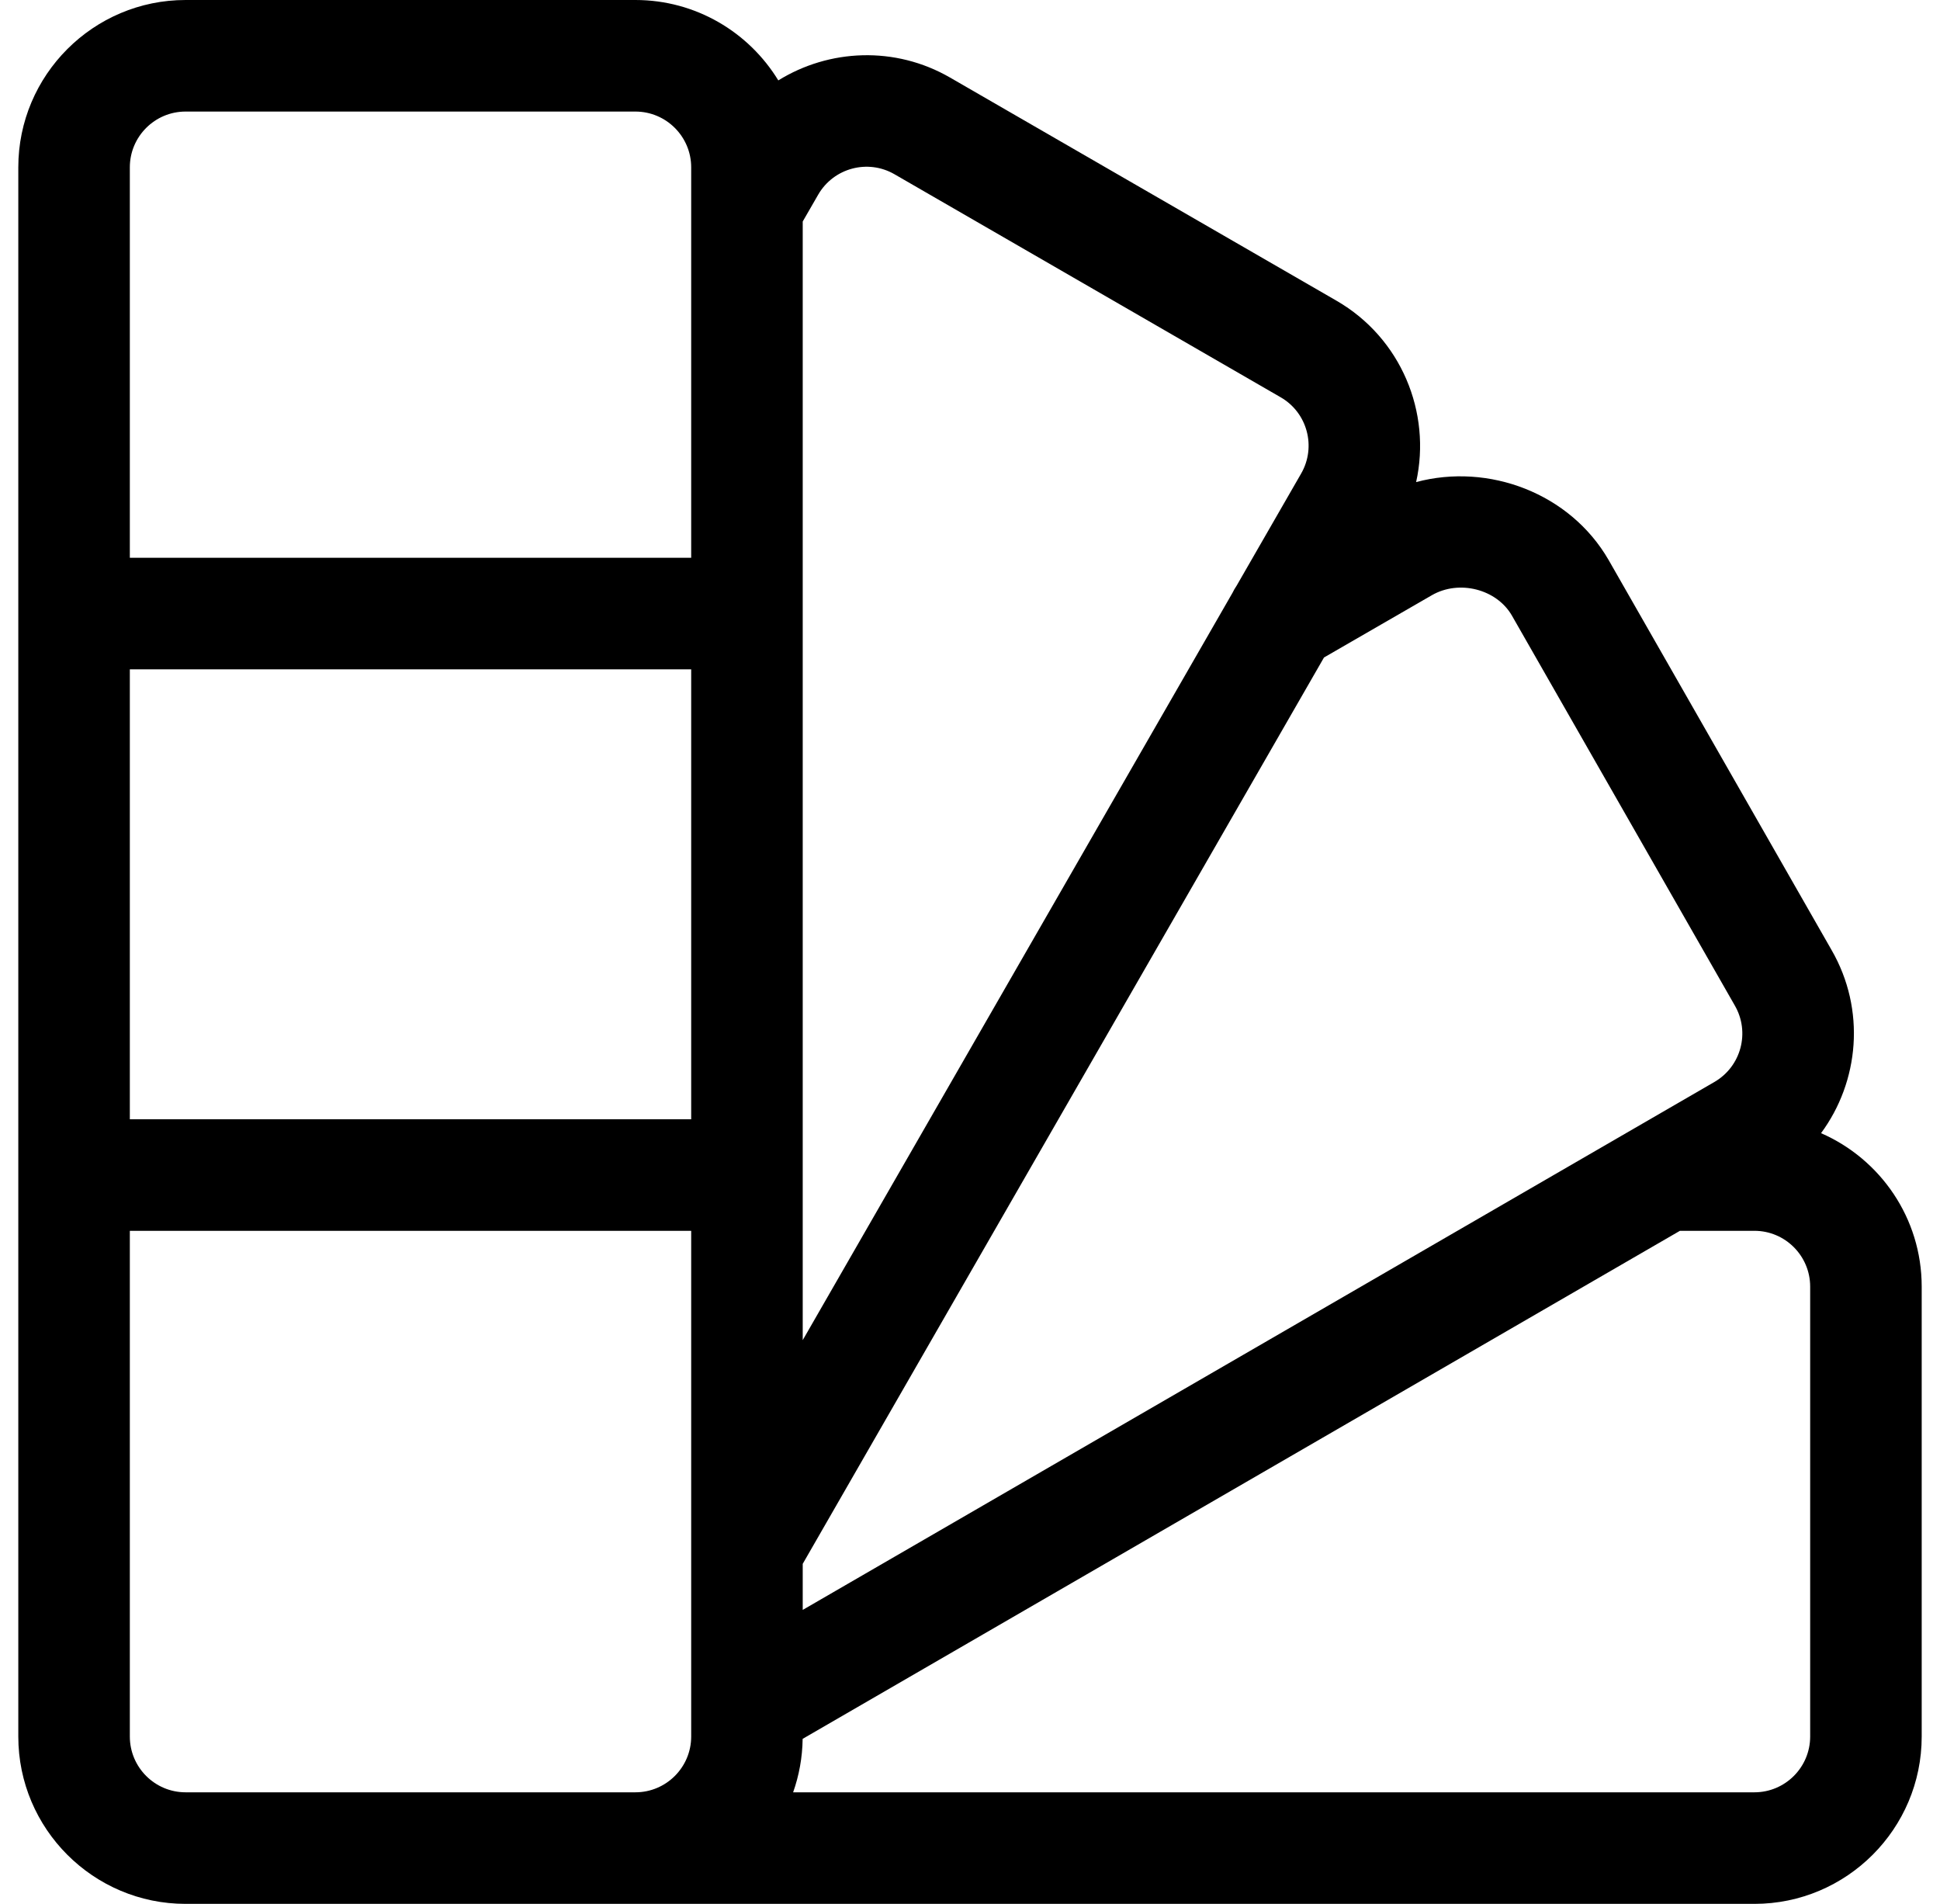
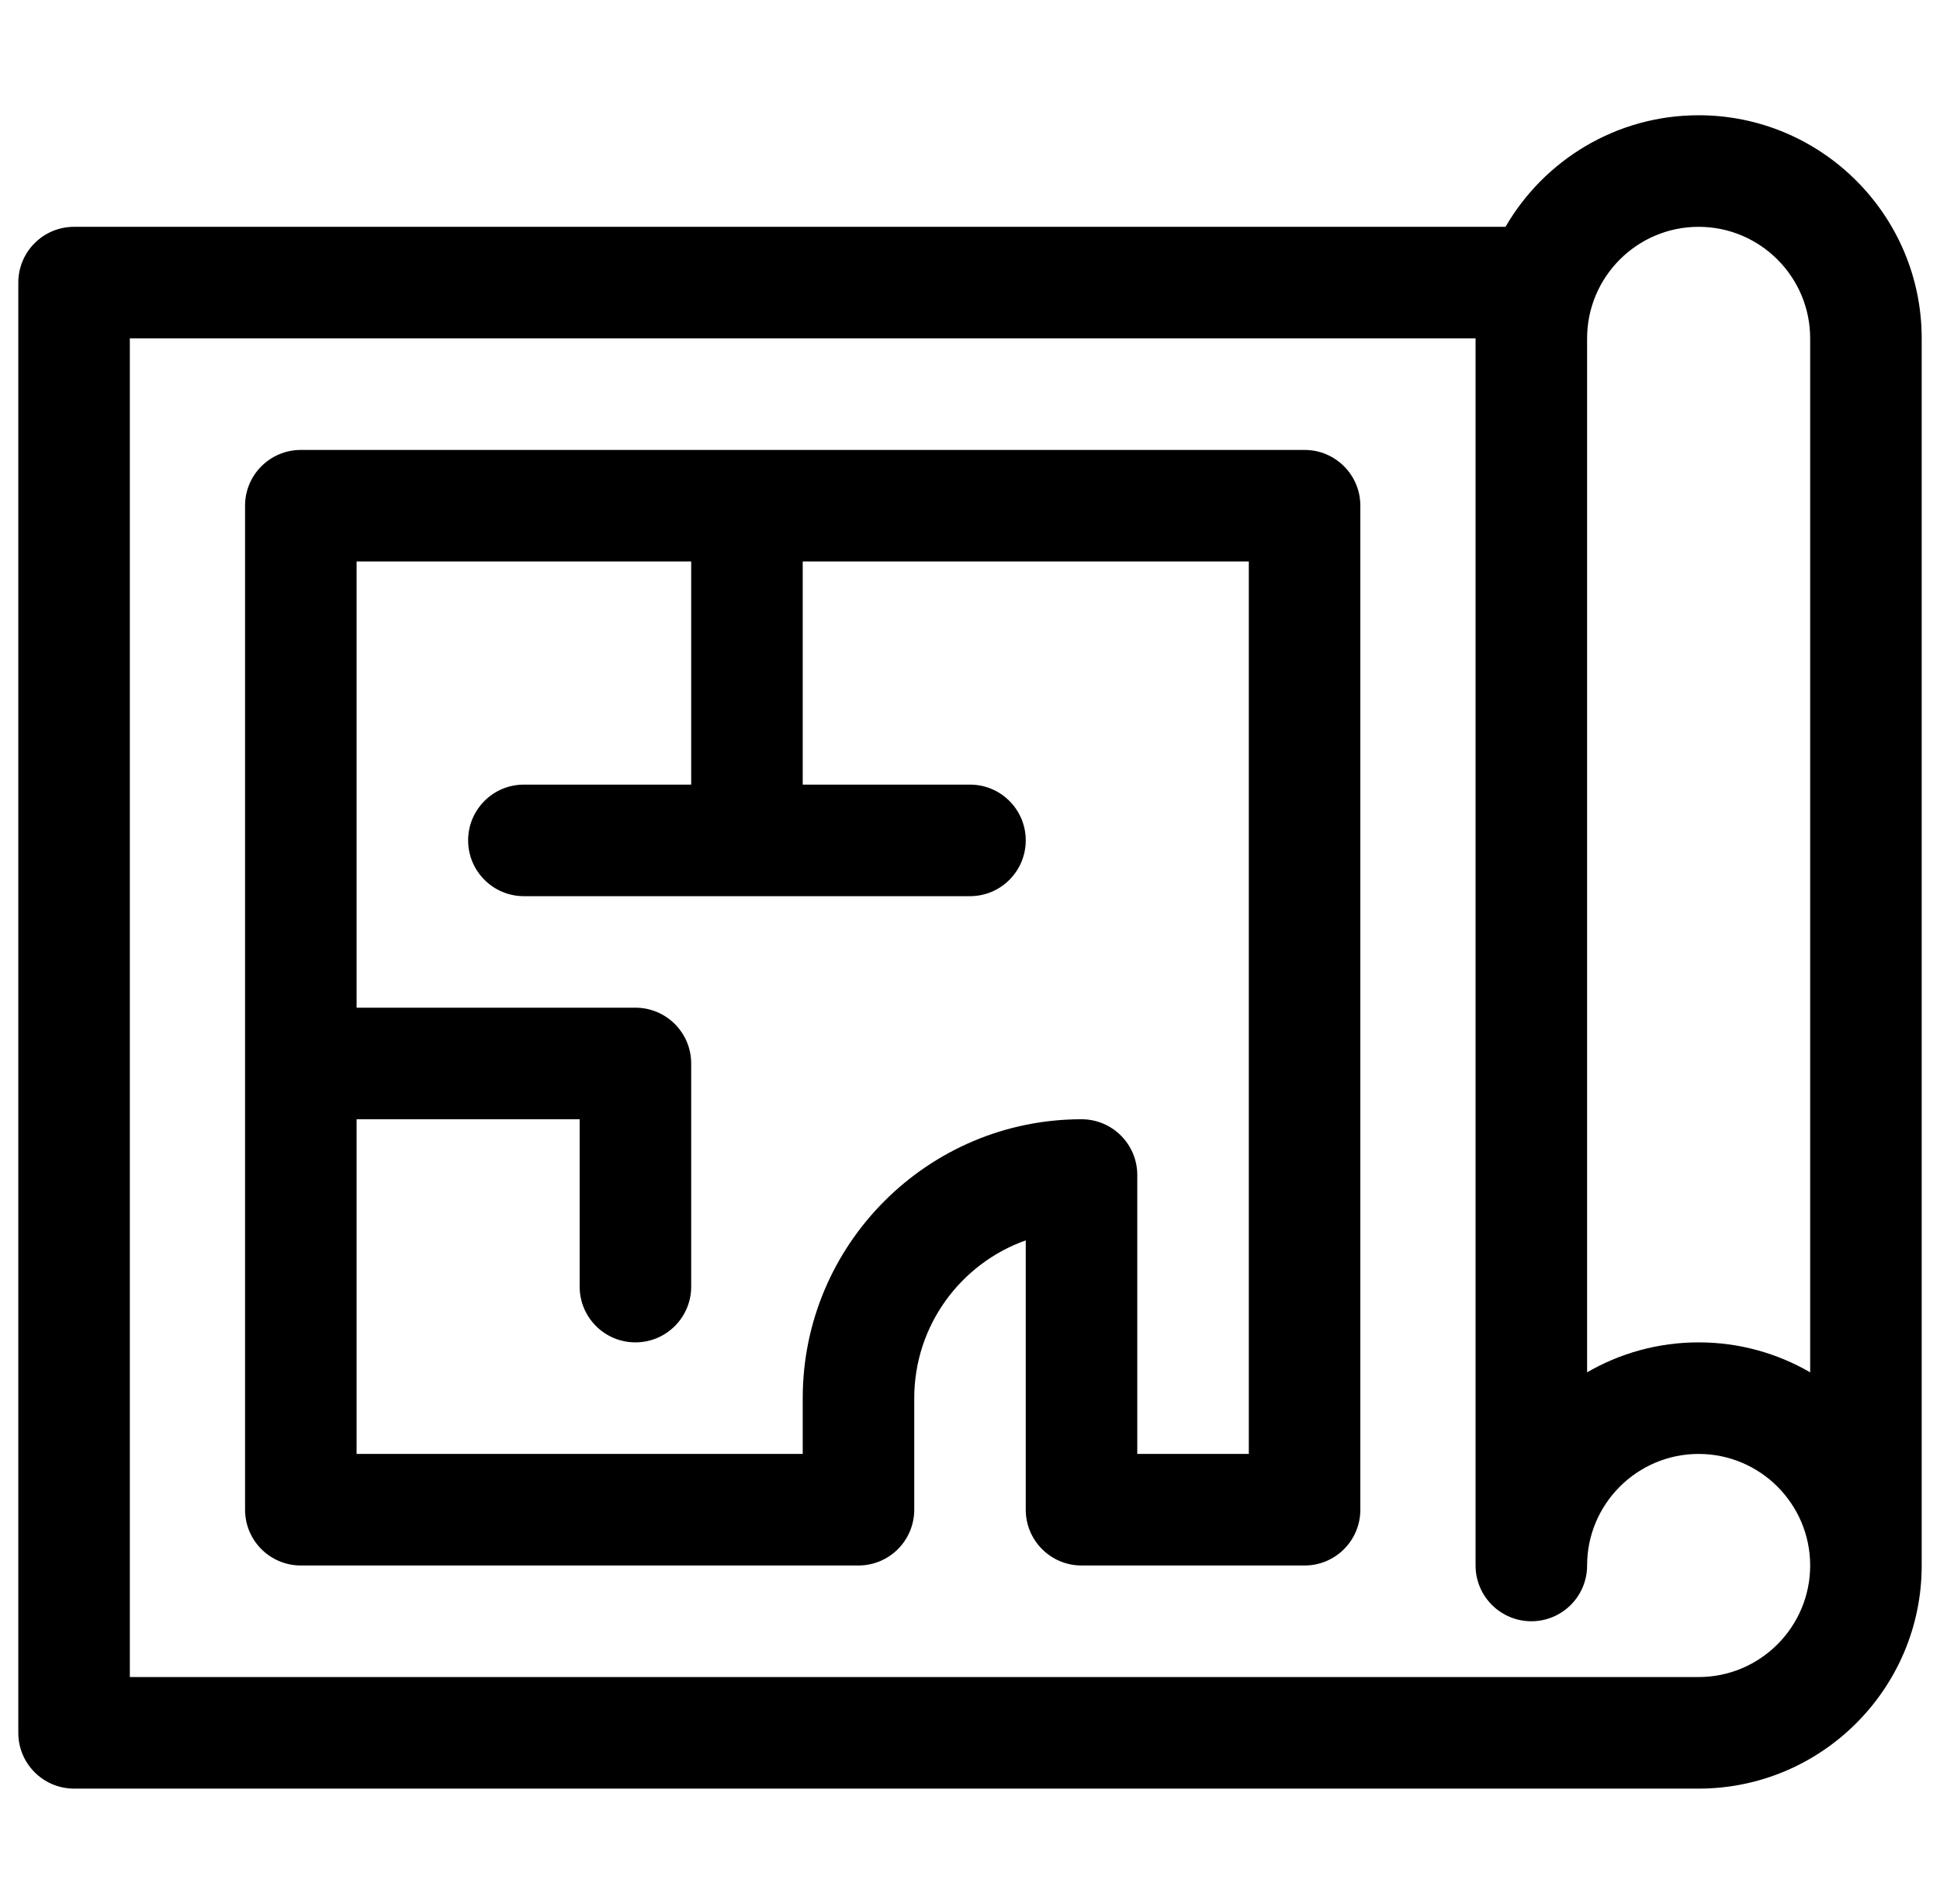
<svg xmlns="http://www.w3.org/2000/svg" width="53" height="52" viewBox="0 0 53 52">
-   <path d="M49.75 30.95C50.79 29.543 50.981 27.582 50.036 25.945L43.946 15.294C42.892 13.47 40.67 12.637 38.688 13.167C39.11 11.27 38.282 9.235 36.512 8.213L25.958 2.12C24.451 1.249 22.649 1.338 21.263 2.196C20.46 0.88 19.01 0 17.359 0H5.07C2.55 0 0.5 2.05 0.5 4.57C0.5 5.627 0.5 46.213 0.5 47.43C0.5 49.95 2.55 52 5.07 52C6.254 52 42.137 52 47.93 52C50.45 52 52.5 49.95 52.5 47.43V35.141C52.5 33.267 51.367 31.655 49.75 30.95ZM18.883 47.43C18.883 48.27 18.199 48.953 17.359 48.953H5.07C4.23 48.953 3.547 48.27 3.547 47.43C3.547 46.734 3.547 34.286 3.547 33.617H18.883V47.43ZM18.883 30.57H3.547V18.281H18.883V30.57ZM18.883 15.234H3.547V4.57C3.547 3.73 4.23 3.047 5.07 3.047H17.359C18.199 3.047 18.883 3.73 18.883 4.57V15.234ZM21.93 6.05L22.353 5.316C22.774 4.588 23.707 4.338 24.435 4.758L34.989 10.852C35.717 11.272 35.967 12.206 35.546 12.935L33.785 15.995C33.741 16.06 33.702 16.128 33.668 16.198L21.93 36.603V6.05ZM21.93 42.713L36.171 17.958L39.116 16.258C39.862 15.827 40.886 16.089 41.304 16.812L47.394 27.463C47.816 28.193 47.57 29.128 46.833 29.554C45.745 30.184 23.001 43.351 21.93 43.971V42.713ZM49.453 47.43C49.453 48.27 48.77 48.953 47.93 48.953H21.668C21.83 48.495 21.921 48.004 21.928 47.493L45.895 33.617H47.93C48.77 33.617 49.453 34.301 49.453 35.141V47.43Z" />
+   <g clip-path="url(#clip0)">
+     <path d="M46.406 3.148C44.155 3.148 42.185 4.375 41.13 6.195H2.023C1.182 6.195 0.5 6.877 0.5 7.719V47.328C0.5 48.169 1.182 48.852 2.023 48.852H46.406C49.766 48.852 52.5 46.118 52.5 42.758V9.242C52.5 5.882 49.766 3.148 46.406 3.148ZM46.406 45.805C45.81 45.805 4.101 45.805 3.547 45.805V9.242H40.312V42.758C40.312 43.599 40.995 44.281 41.836 44.281C42.677 44.281 43.359 43.599 43.359 42.758C43.359 41.078 44.726 39.711 46.406 39.711C48.086 39.711 49.453 41.078 49.453 42.758C49.453 44.438 48.086 45.805 46.406 45.805ZM49.453 37.482C48.556 36.962 47.515 36.664 46.406 36.664C45.297 36.664 44.256 36.962 43.359 37.482V9.242C43.359 7.562 44.726 6.195 46.406 6.195C48.086 6.195 49.453 7.562 49.453 9.242V37.482Z" />
+     <path d="M35.641 12.289H8.219C7.377 12.289 6.695 12.971 6.695 13.812V41.234C6.695 42.076 7.377 42.758 8.219 42.758H23.453C23.857 42.758 24.245 42.597 24.53 42.312C24.816 42.026 24.977 41.638 24.977 41.234V38.188C24.977 36.201 26.25 34.507 28.023 33.878V41.234C28.023 42.076 28.706 42.758 29.547 42.758H35.641C36.482 42.758 37.164 42.076 37.164 41.234V13.812C37.164 12.971 36.482 12.289 35.641 12.289ZM34.117 39.711H31.07V32.094C31.07 31.252 30.388 30.57 29.547 30.57C25.347 30.57 21.93 33.987 21.93 38.188V39.711H9.742V30.57H15.836V35.141C15.836 35.982 16.518 36.664 17.359 36.664C18.201 36.664 18.883 35.982 18.883 35.141V29.047C18.883 28.206 18.201 27.523 17.359 27.523H9.742V15.336H18.883V21.43H14.312C13.471 21.43 12.789 22.112 12.789 22.953C12.789 23.794 13.471 24.477 14.312 24.477H20.406H26.5C27.341 24.477 28.023 23.794 28.023 22.953C28.023 22.112 27.341 21.43 26.5 21.43H21.93V15.336H34.117V39.711Z" />
+   </g>
+   <defs>
+     <clipPath id="clip0">
+       <rect width="52" height="52" transform="translate(0.5)" />
+     </clipPath>
+   </defs>
</svg>
